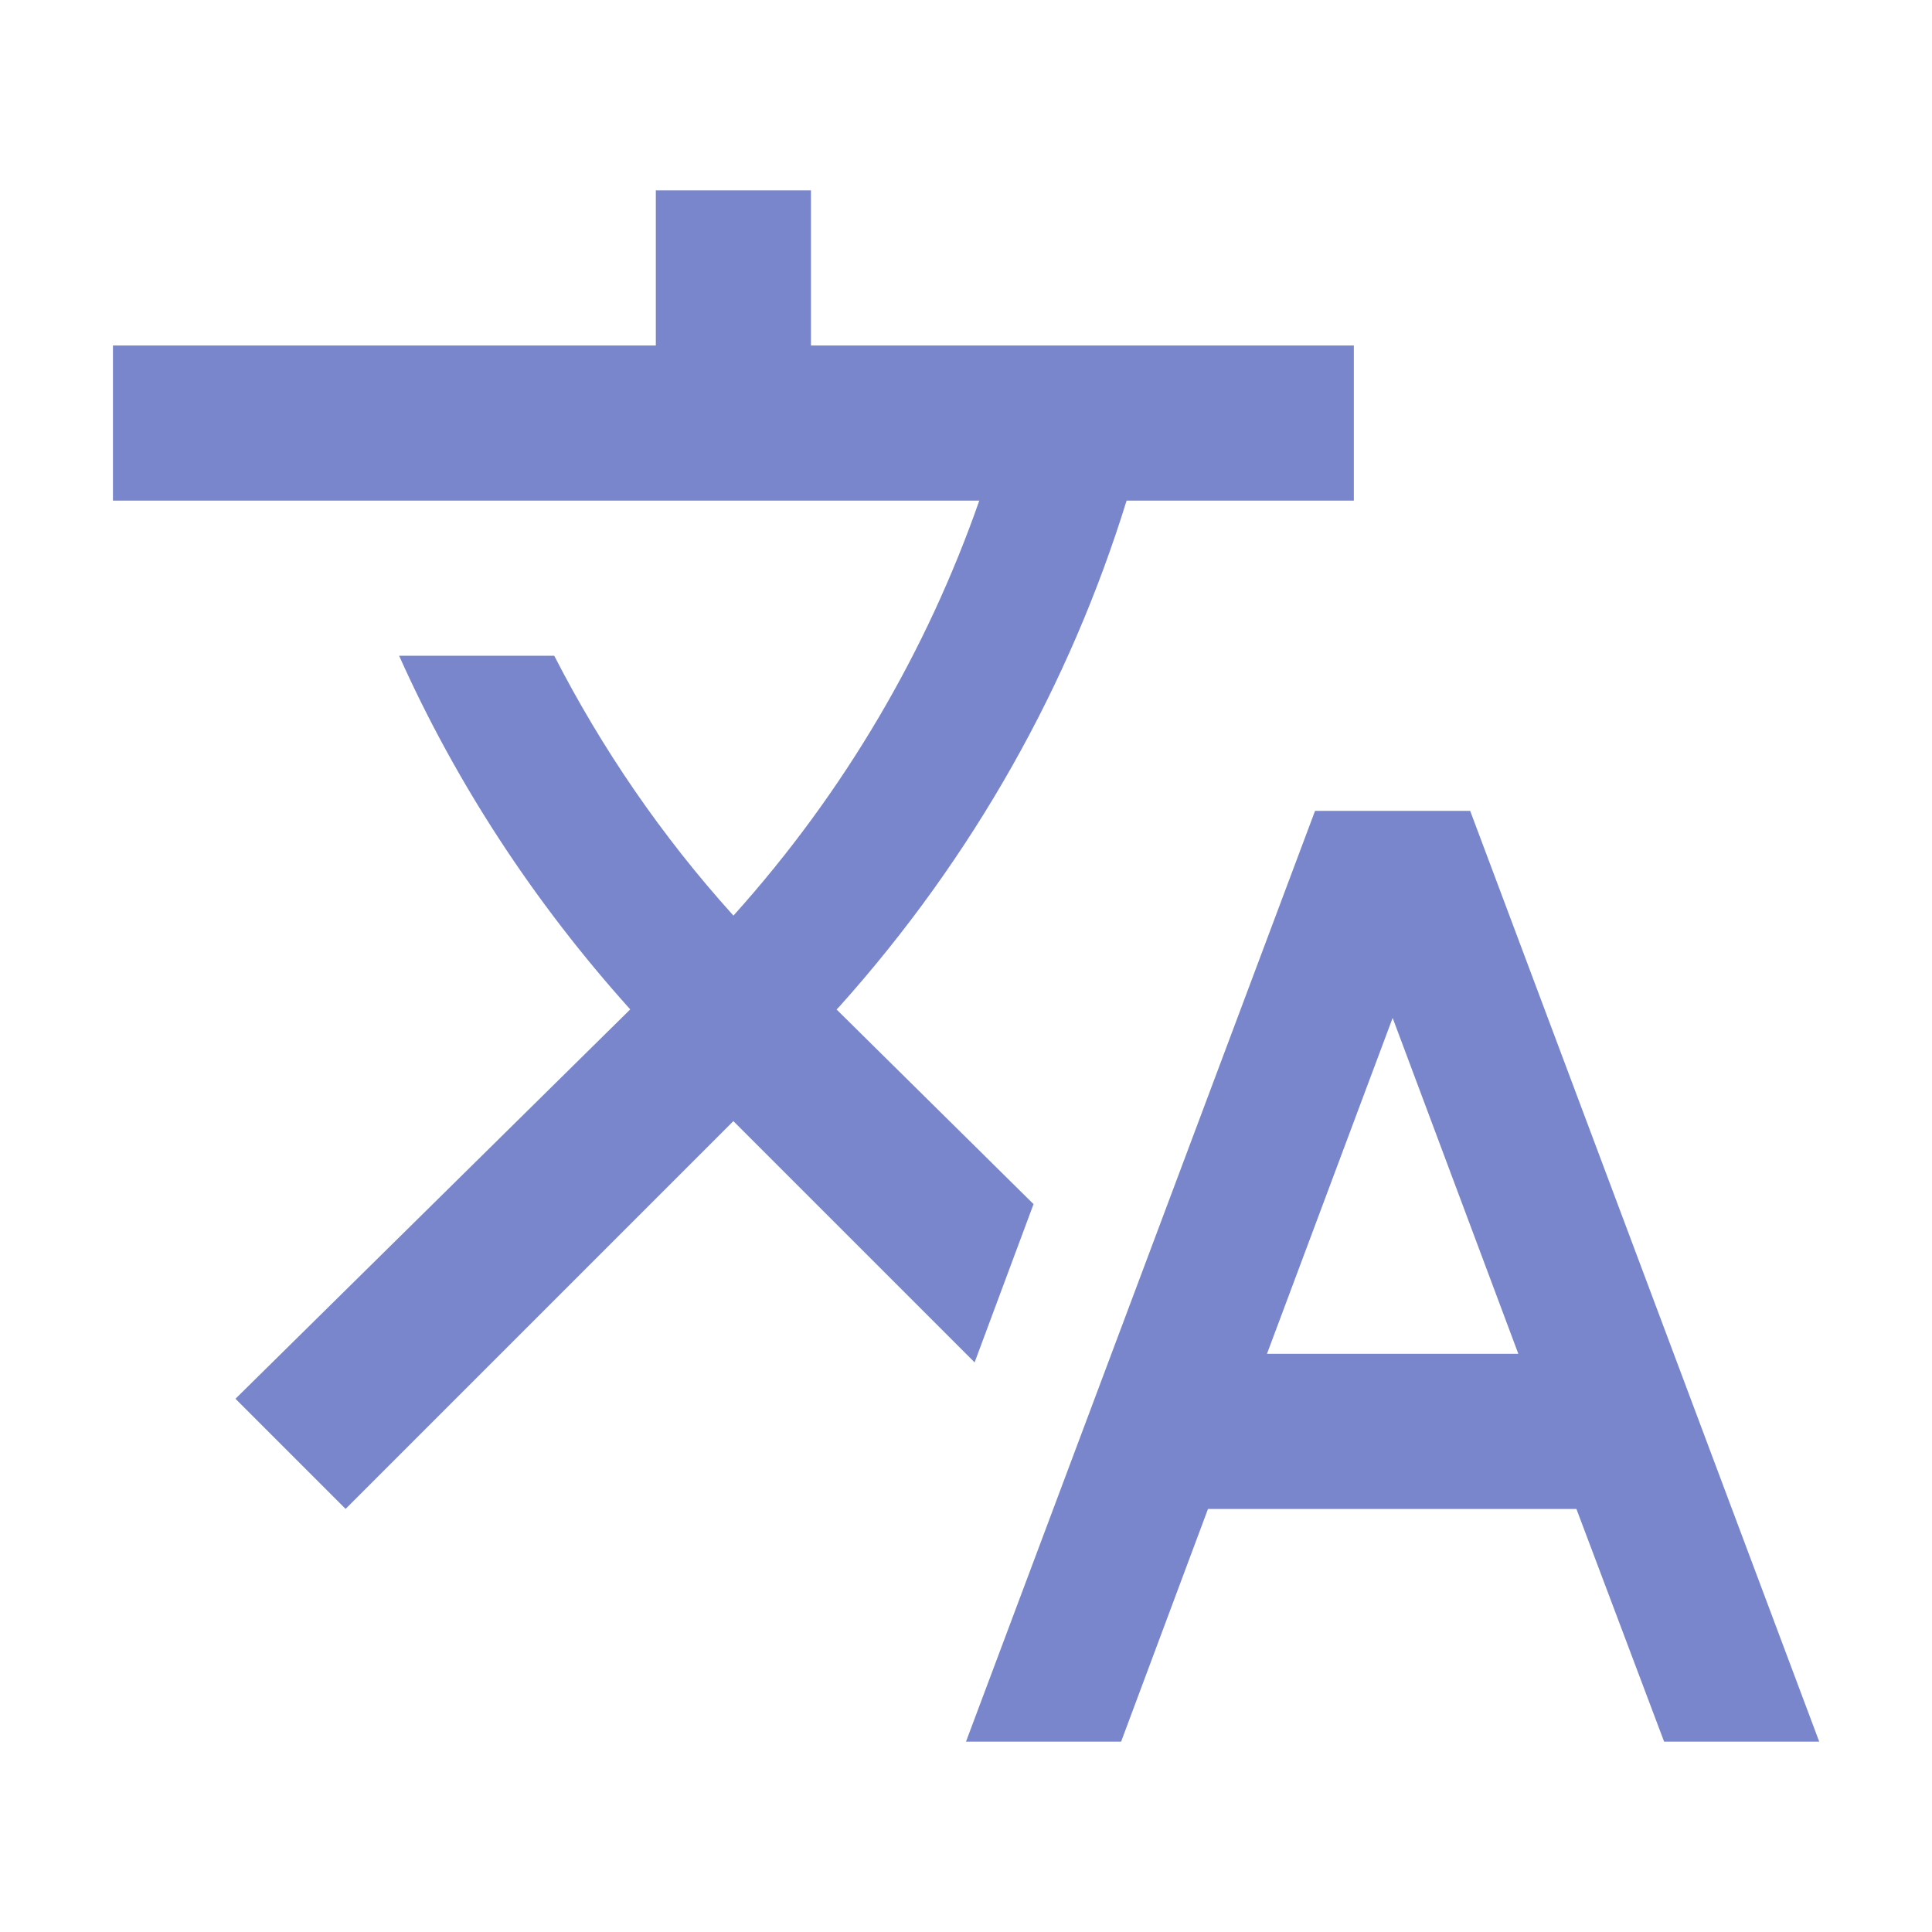
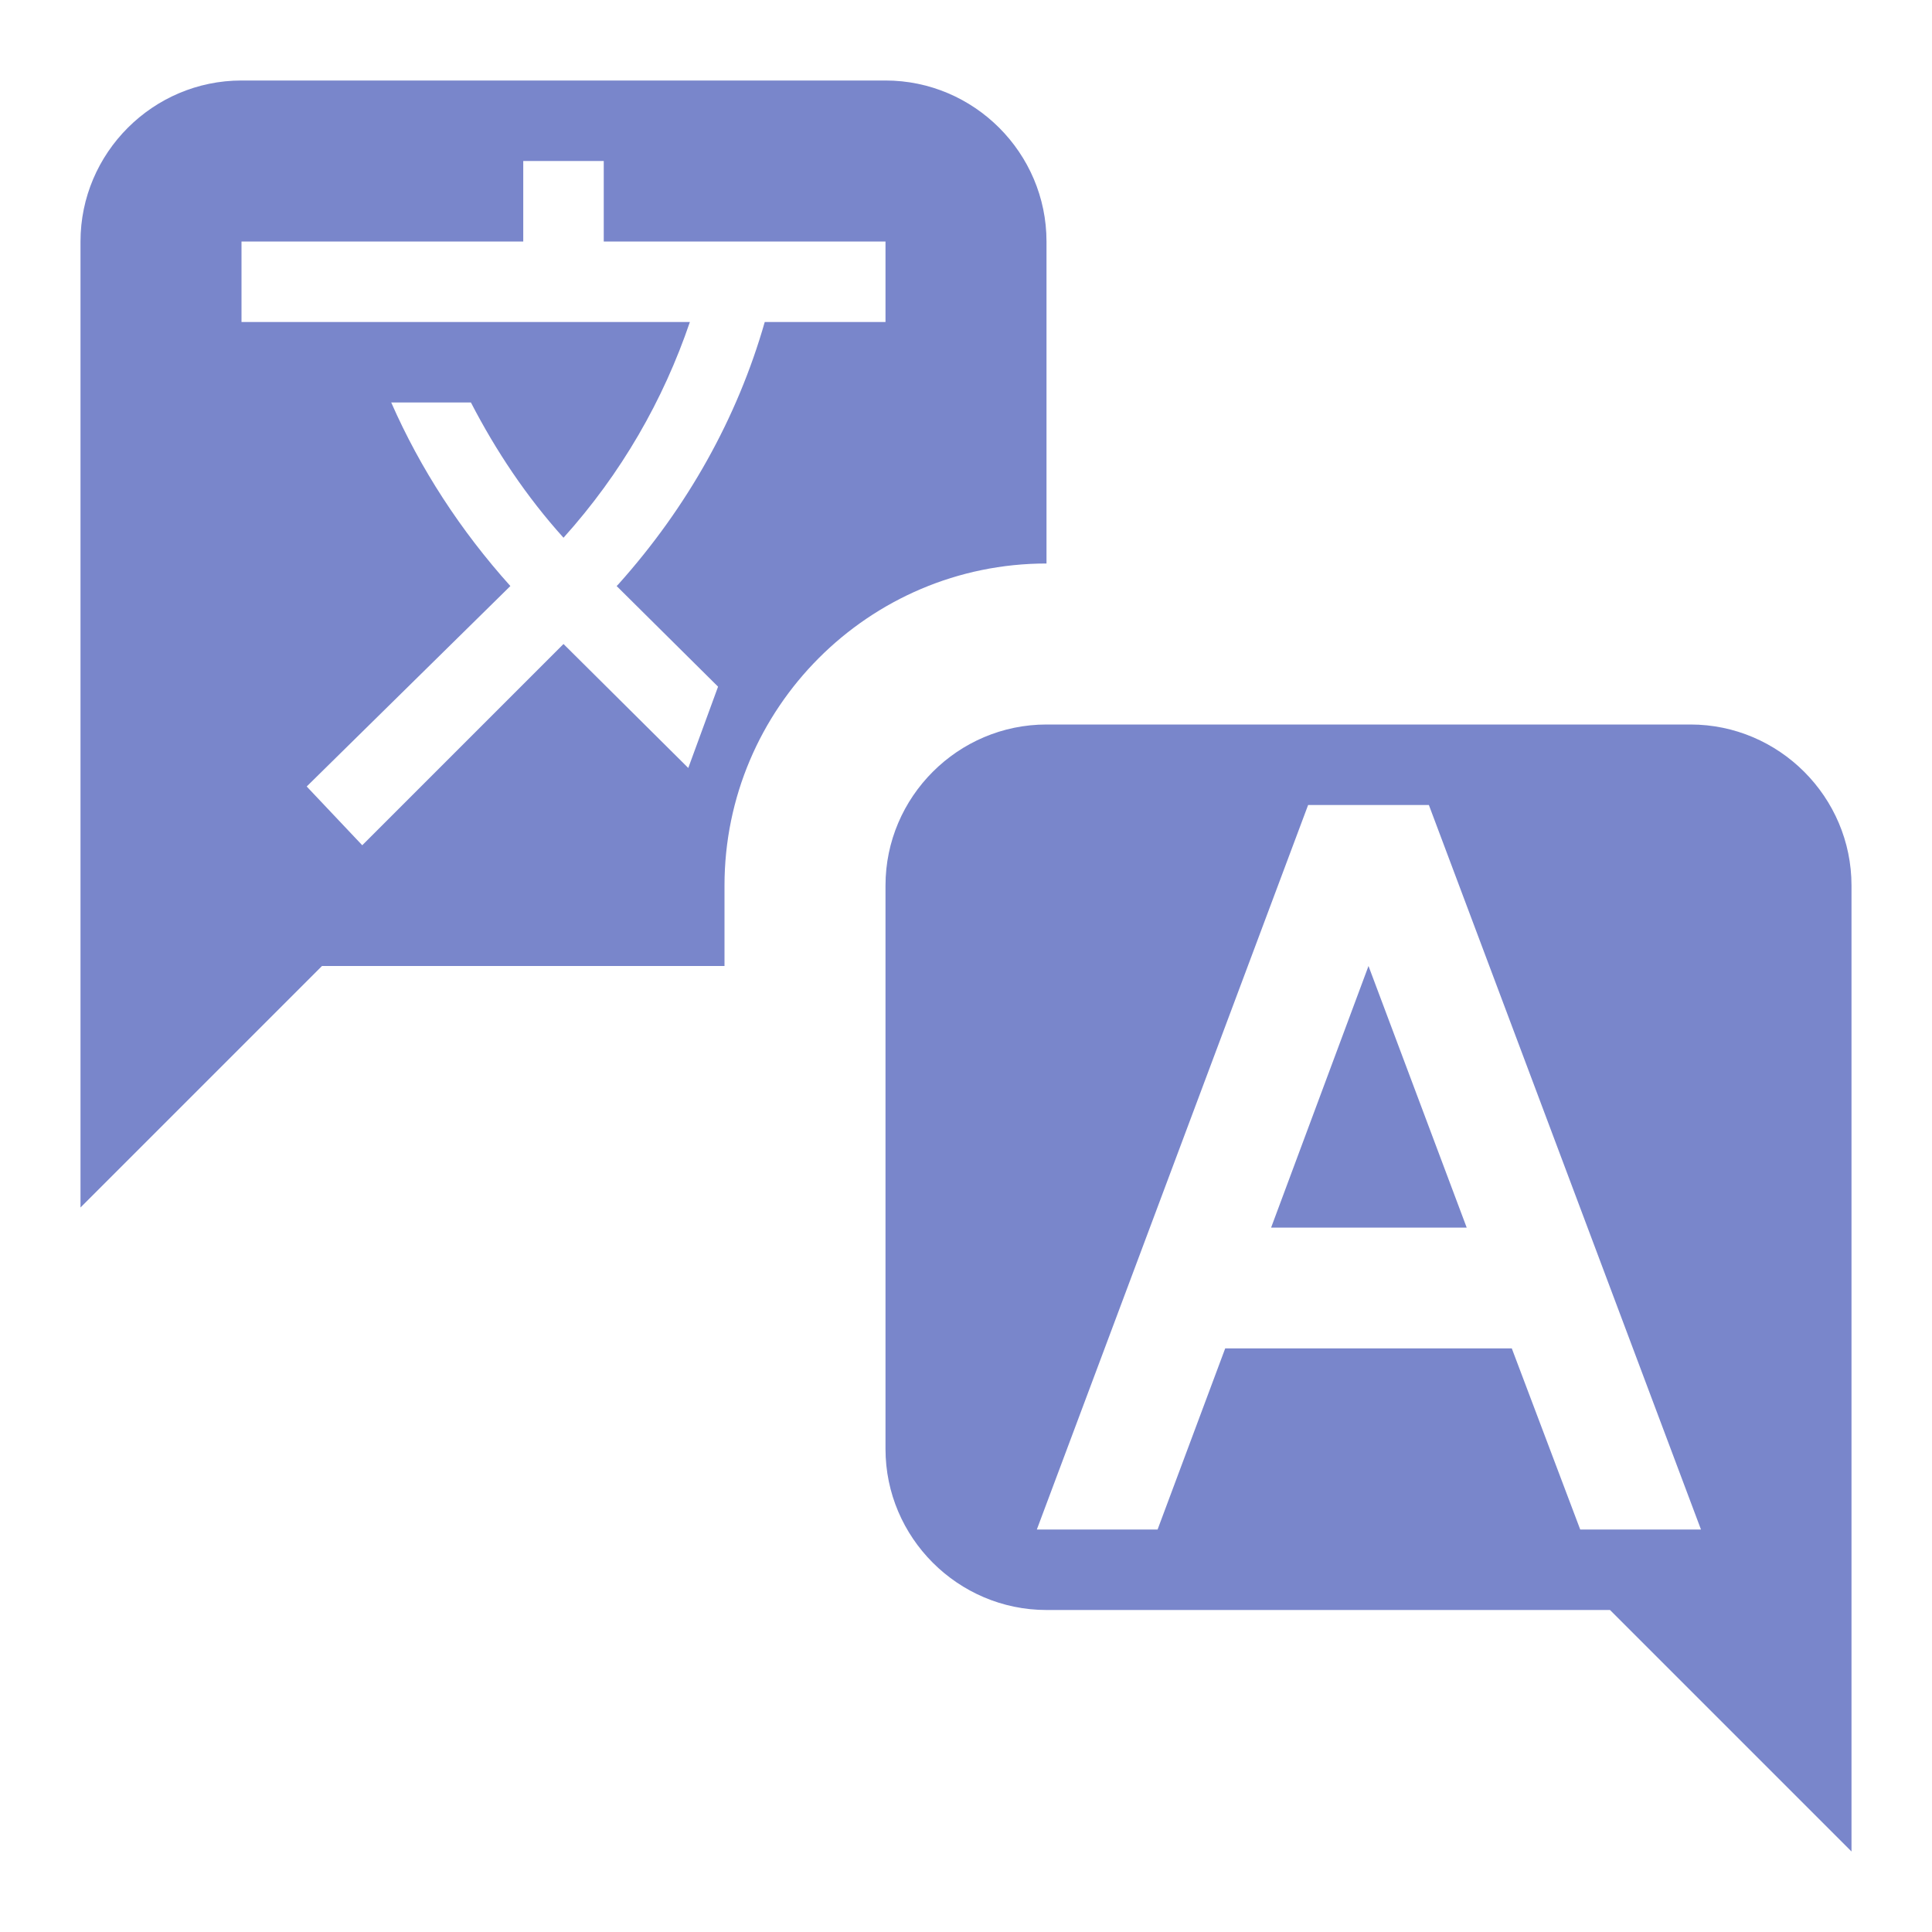
<svg xmlns="http://www.w3.org/2000/svg" big="true" clip-rule="evenodd" fill-rule="evenodd" stroke-linejoin="round" stroke-miterlimit="1.414" version="1.1" viewBox="0 0 24 24" width="16px" height="16px" xml:space="preserve">
-   <path fill="#7986cb" d="m12.839 14.958-2.447-2.418.029-.029c1.677-1.869 2.871-4.018 3.574-6.292h2.823v-1.927h-6.744v-1.927h-1.927v1.927h-6.744v1.927h10.762c-.646 1.85-1.667 3.613-3.054 5.155-.896-.992-1.638-2.081-2.226-3.228h-1.927c.703 1.571 1.667 3.054 2.871 4.393l-4.904 4.837 1.368 1.368 4.817-4.817 2.997 2.997.732-1.966m5.424-4.885h-1.927l-4.336 11.562h1.927l1.079-2.89h4.577l1.089 2.89h1.927l-4.336-11.562m-2.524 6.744 1.561-4.172 1.561 4.172z" />
+   <path fill="#7986cb" iconColor="i18n" d="M11 1H3C1.9 1 1 1.9 1 3V15L4 12H9V11C9 8.8 10.79 7 13 7V3C13 1.9 12.1 1 11 1M11 4L9.5 4C9.16 5.19 8.54 6.3 7.68 7.26L7.66 7.28L8.92 8.53L8.55 9.54L7 8L4.5 10.5L3.81 9.77L6.34 7.28C5.72 6.59 5.22 5.82 4.86 5H5.85C6.16 5.6 6.54 6.17 7 6.68C7.72 5.88 8.24 4.97 8.57 4L3 4V3H6.5V2H7.5V3H11V4M21 9H13C11.9 9 11 9.9 11 11V18C11 19.1 11.9 20 13 20H20L23 23V11C23 9.9 22.1 9 21 9M19.63 19L18.78 16.75H15.22L14.38 19H12.88L16.25 10H17.75L21.13 19H19.63M17 12L18.22 15.25H15.79L17 12Z" />
</svg>
